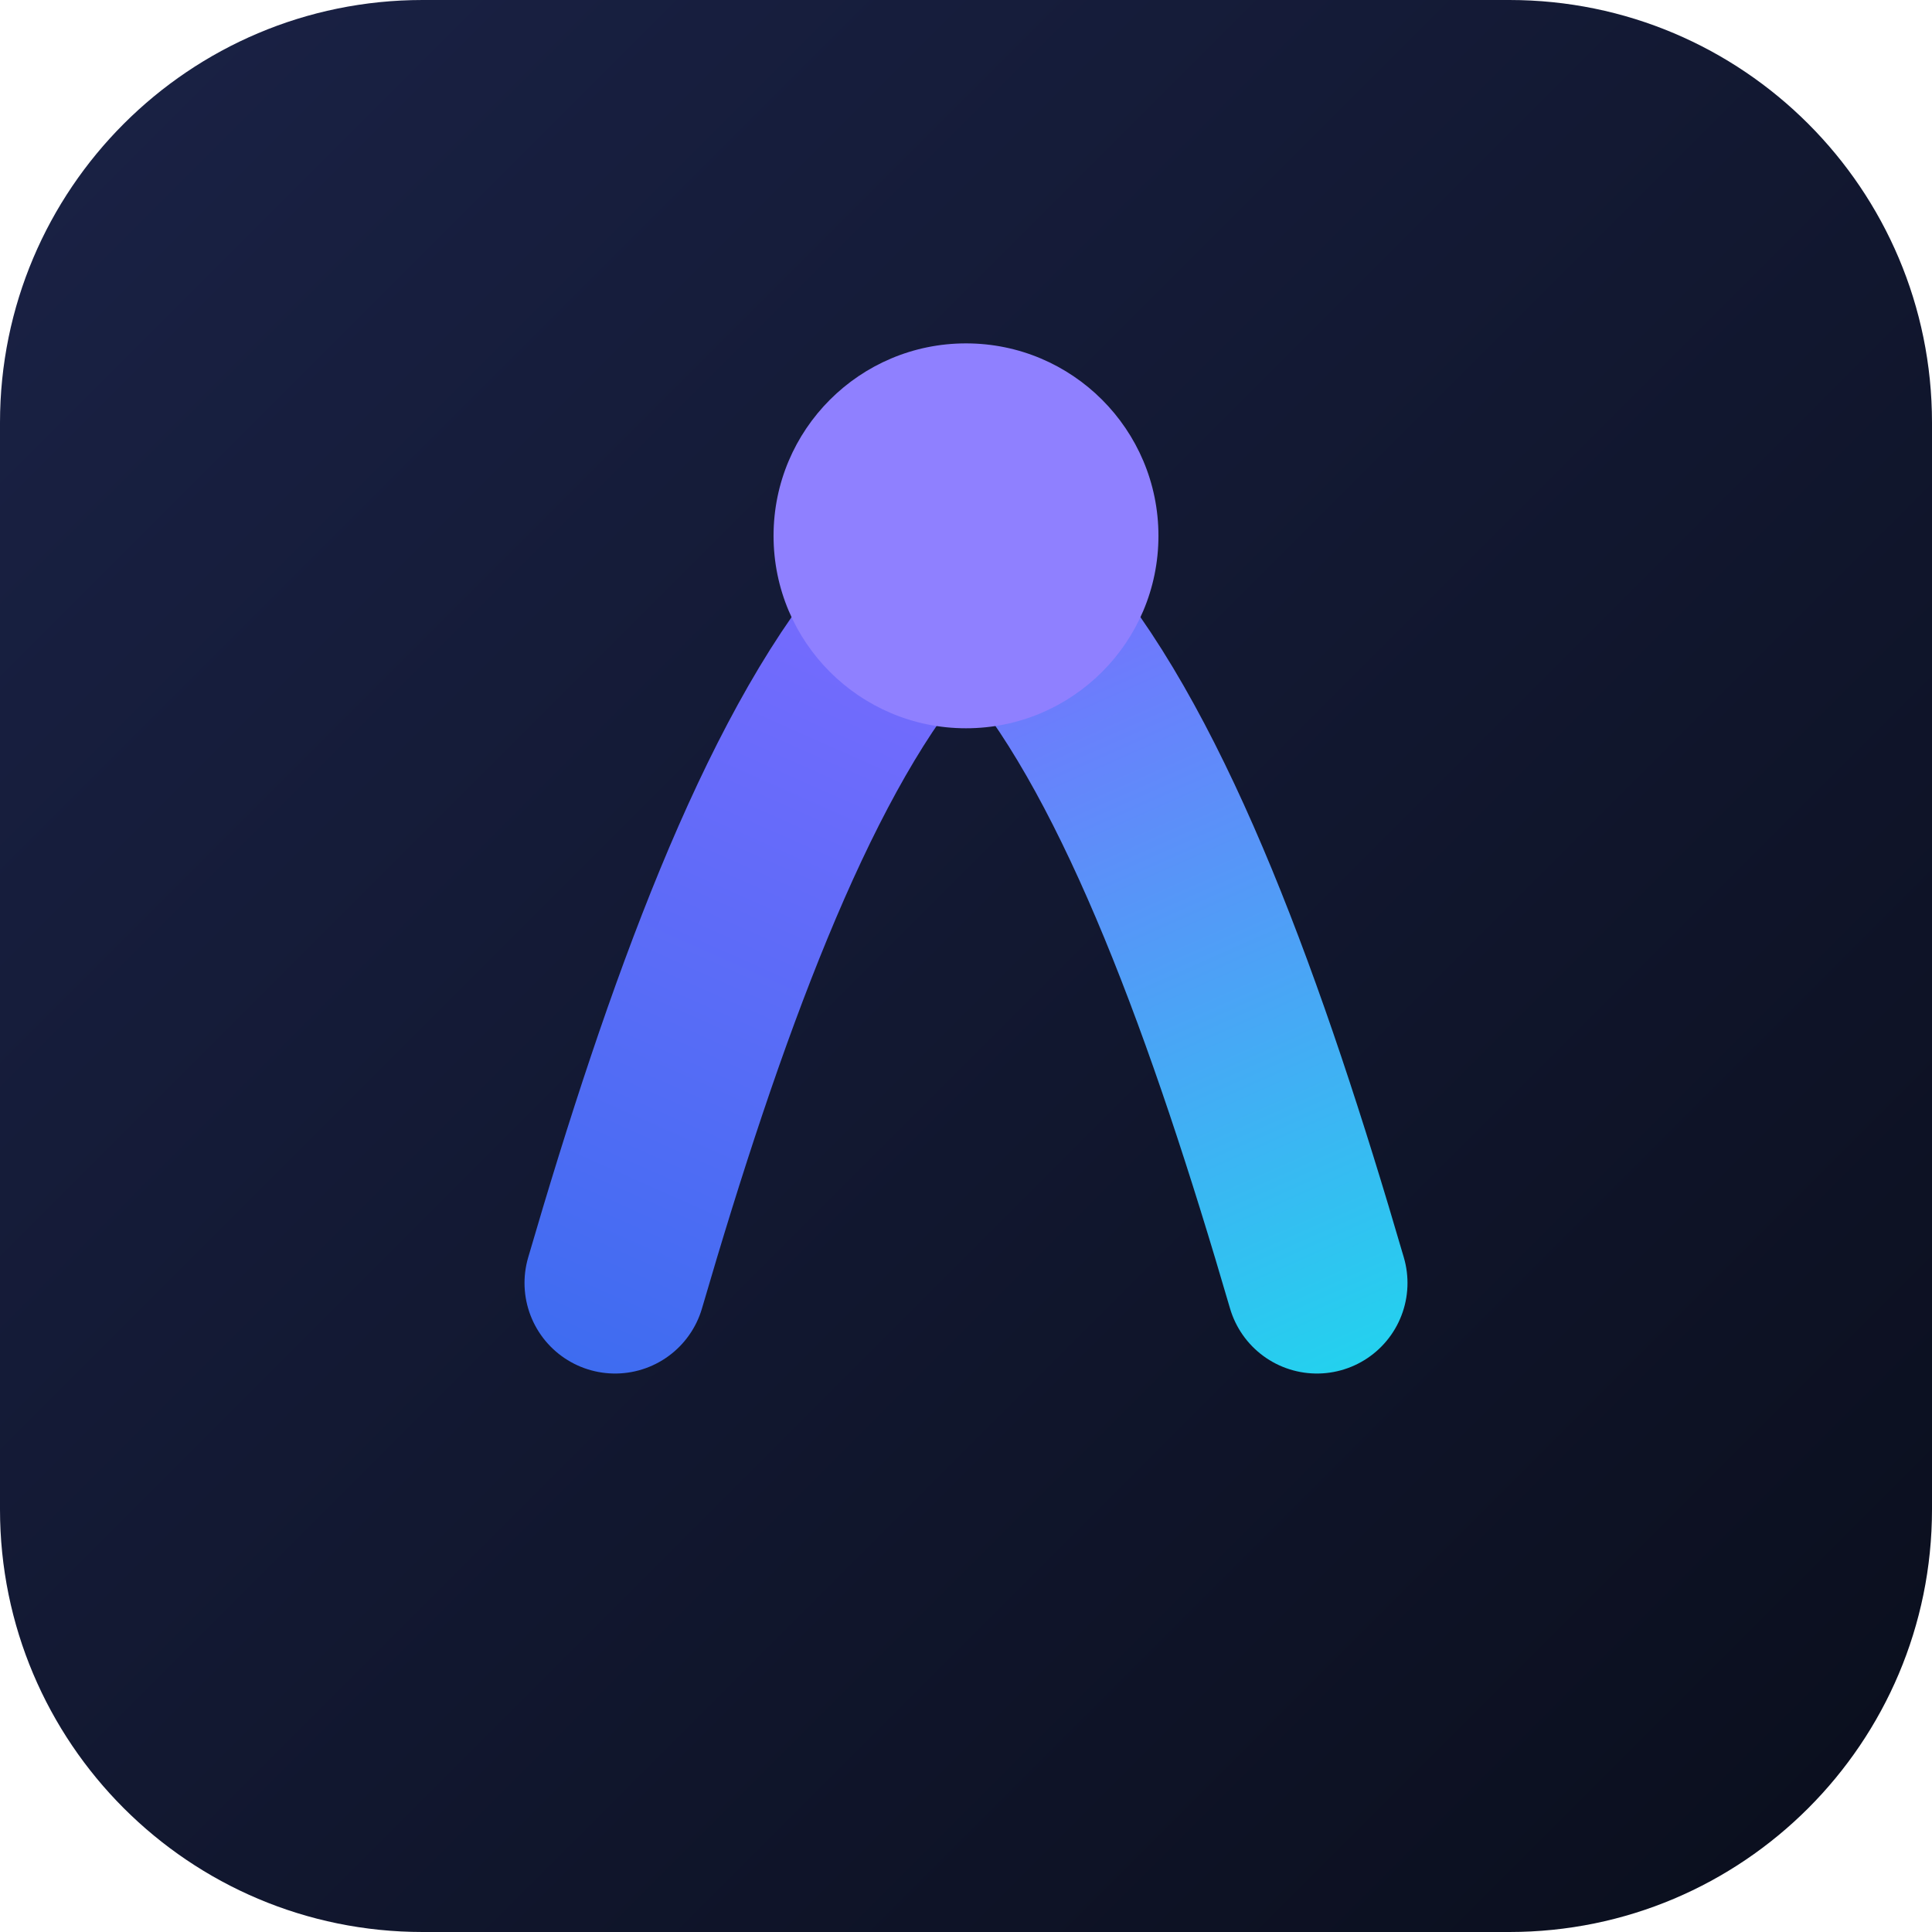
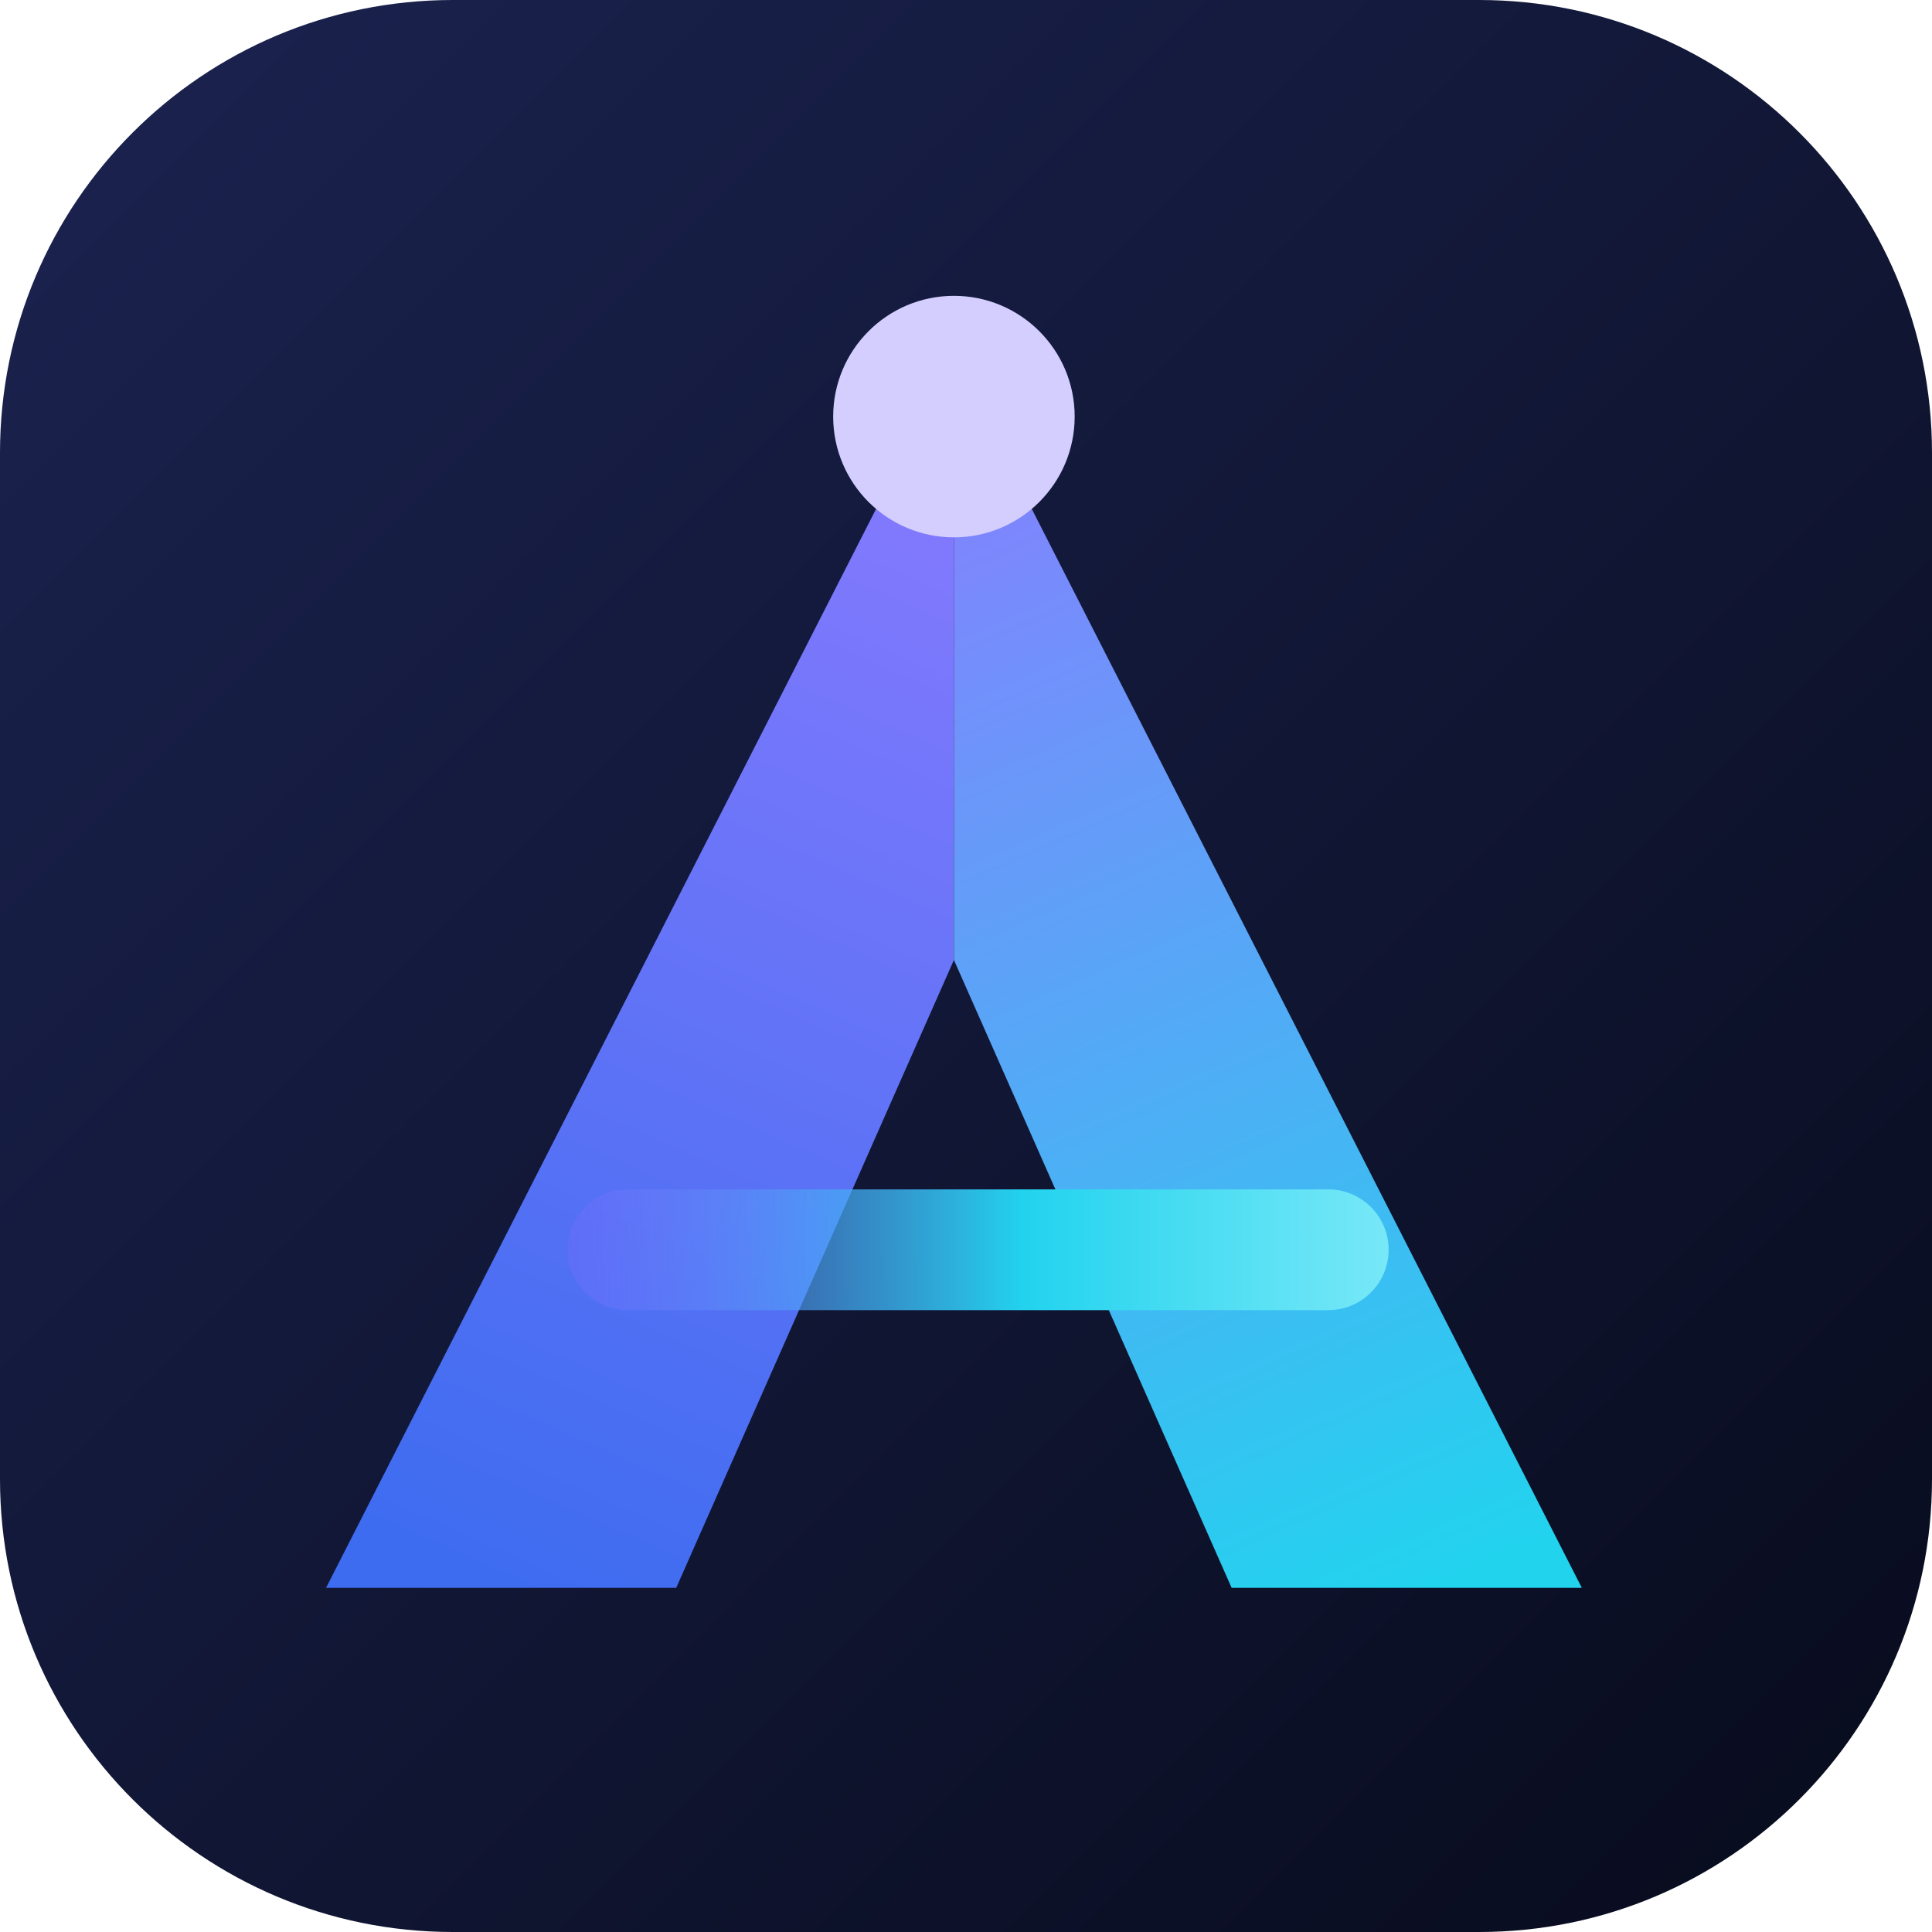
<svg xmlns="http://www.w3.org/2000/svg" width="64" height="64" viewBox="0 0 64 64">
  <defs>
-     <linearGradient id="b" x1="0" y1="0" x2="64" y2="64" gradientUnits="userSpaceOnUse">
-       <stop offset="0" stop-color="#1a2246" />
-       <stop offset="1" stop-color="#0a0e1c" />
+     <linearGradient id="t" x1="0" y1="0" x2="64" y2="64" gradientUnits="userSpaceOnUse">
+       <stop offset="0" stop-color="#1b2350" />
+       <stop offset="1" stop-color="#080b1c" />
    </linearGradient>
-     <linearGradient id="l" x1="14" y1="50" x2="30" y2="14" gradientUnits="userSpaceOnUse">
+     <linearGradient id="l" x1="10" y1="56" x2="32" y2="6" gradientUnits="userSpaceOnUse">
      <stop offset="0" stop-color="#3d6cf0" />
-       <stop offset="1" stop-color="#7b6bff" />
+       <stop offset="1" stop-color="#8b7bff" />
    </linearGradient>
-     <linearGradient id="r" x1="50" y1="50" x2="34" y2="14" gradientUnits="userSpaceOnUse">
+     <linearGradient id="r" x1="54" y1="56" x2="32" y2="6" gradientUnits="userSpaceOnUse">
      <stop offset="0" stop-color="#22d3ee" />
-       <stop offset="1" stop-color="#7b6bff" />
+       <stop offset="1" stop-color="#8b7bff" />
+     </linearGradient>
+     <linearGradient id="b" x1="16" y1="0" x2="58" y2="0" gradientUnits="userSpaceOnUse">
+       <stop offset="0" stop-color="#7b6bff" stop-opacity=".3" />
+       <stop offset=".45" stop-color="#22d3ee" />
+       <stop offset="1" stop-color="#a5f3fc" />
    </linearGradient>
  </defs>
-   <rect width="64" height="64" rx="14" fill="url(#b)" />
-   <g transform="translate(8 8) scale(.75)">
-     <path d="M16.5 46 C20 34 24 23 29 17" fill="none" stroke="url(#l)" stroke-width="8" stroke-linecap="round" />
-     <path d="M47.5 46 C44 34 40 23 35 17" fill="none" stroke="url(#r)" stroke-width="8" stroke-linecap="round" />
-     <circle cx="32" cy="13" r="8.5" fill="#8f80ff" />
+   <rect width="64" height="64" rx="15" fill="url(#t)" />
+   <g transform="translate(6 7) scale(.8)">
+     <path d="M32 6 L6 57 H20.5 L32 31 Z" fill="url(#l)" />
+     <path d="M32 6 L32 31 L43.5 57 H58 Z" fill="url(#r)" />
+     <rect x="16" y="40.5" width="34" height="5" rx="2.5" fill="url(#b)" />
+     <circle cx="32" cy="8.5" r="5" fill="#d4ceff" />
  </g>
</svg>
